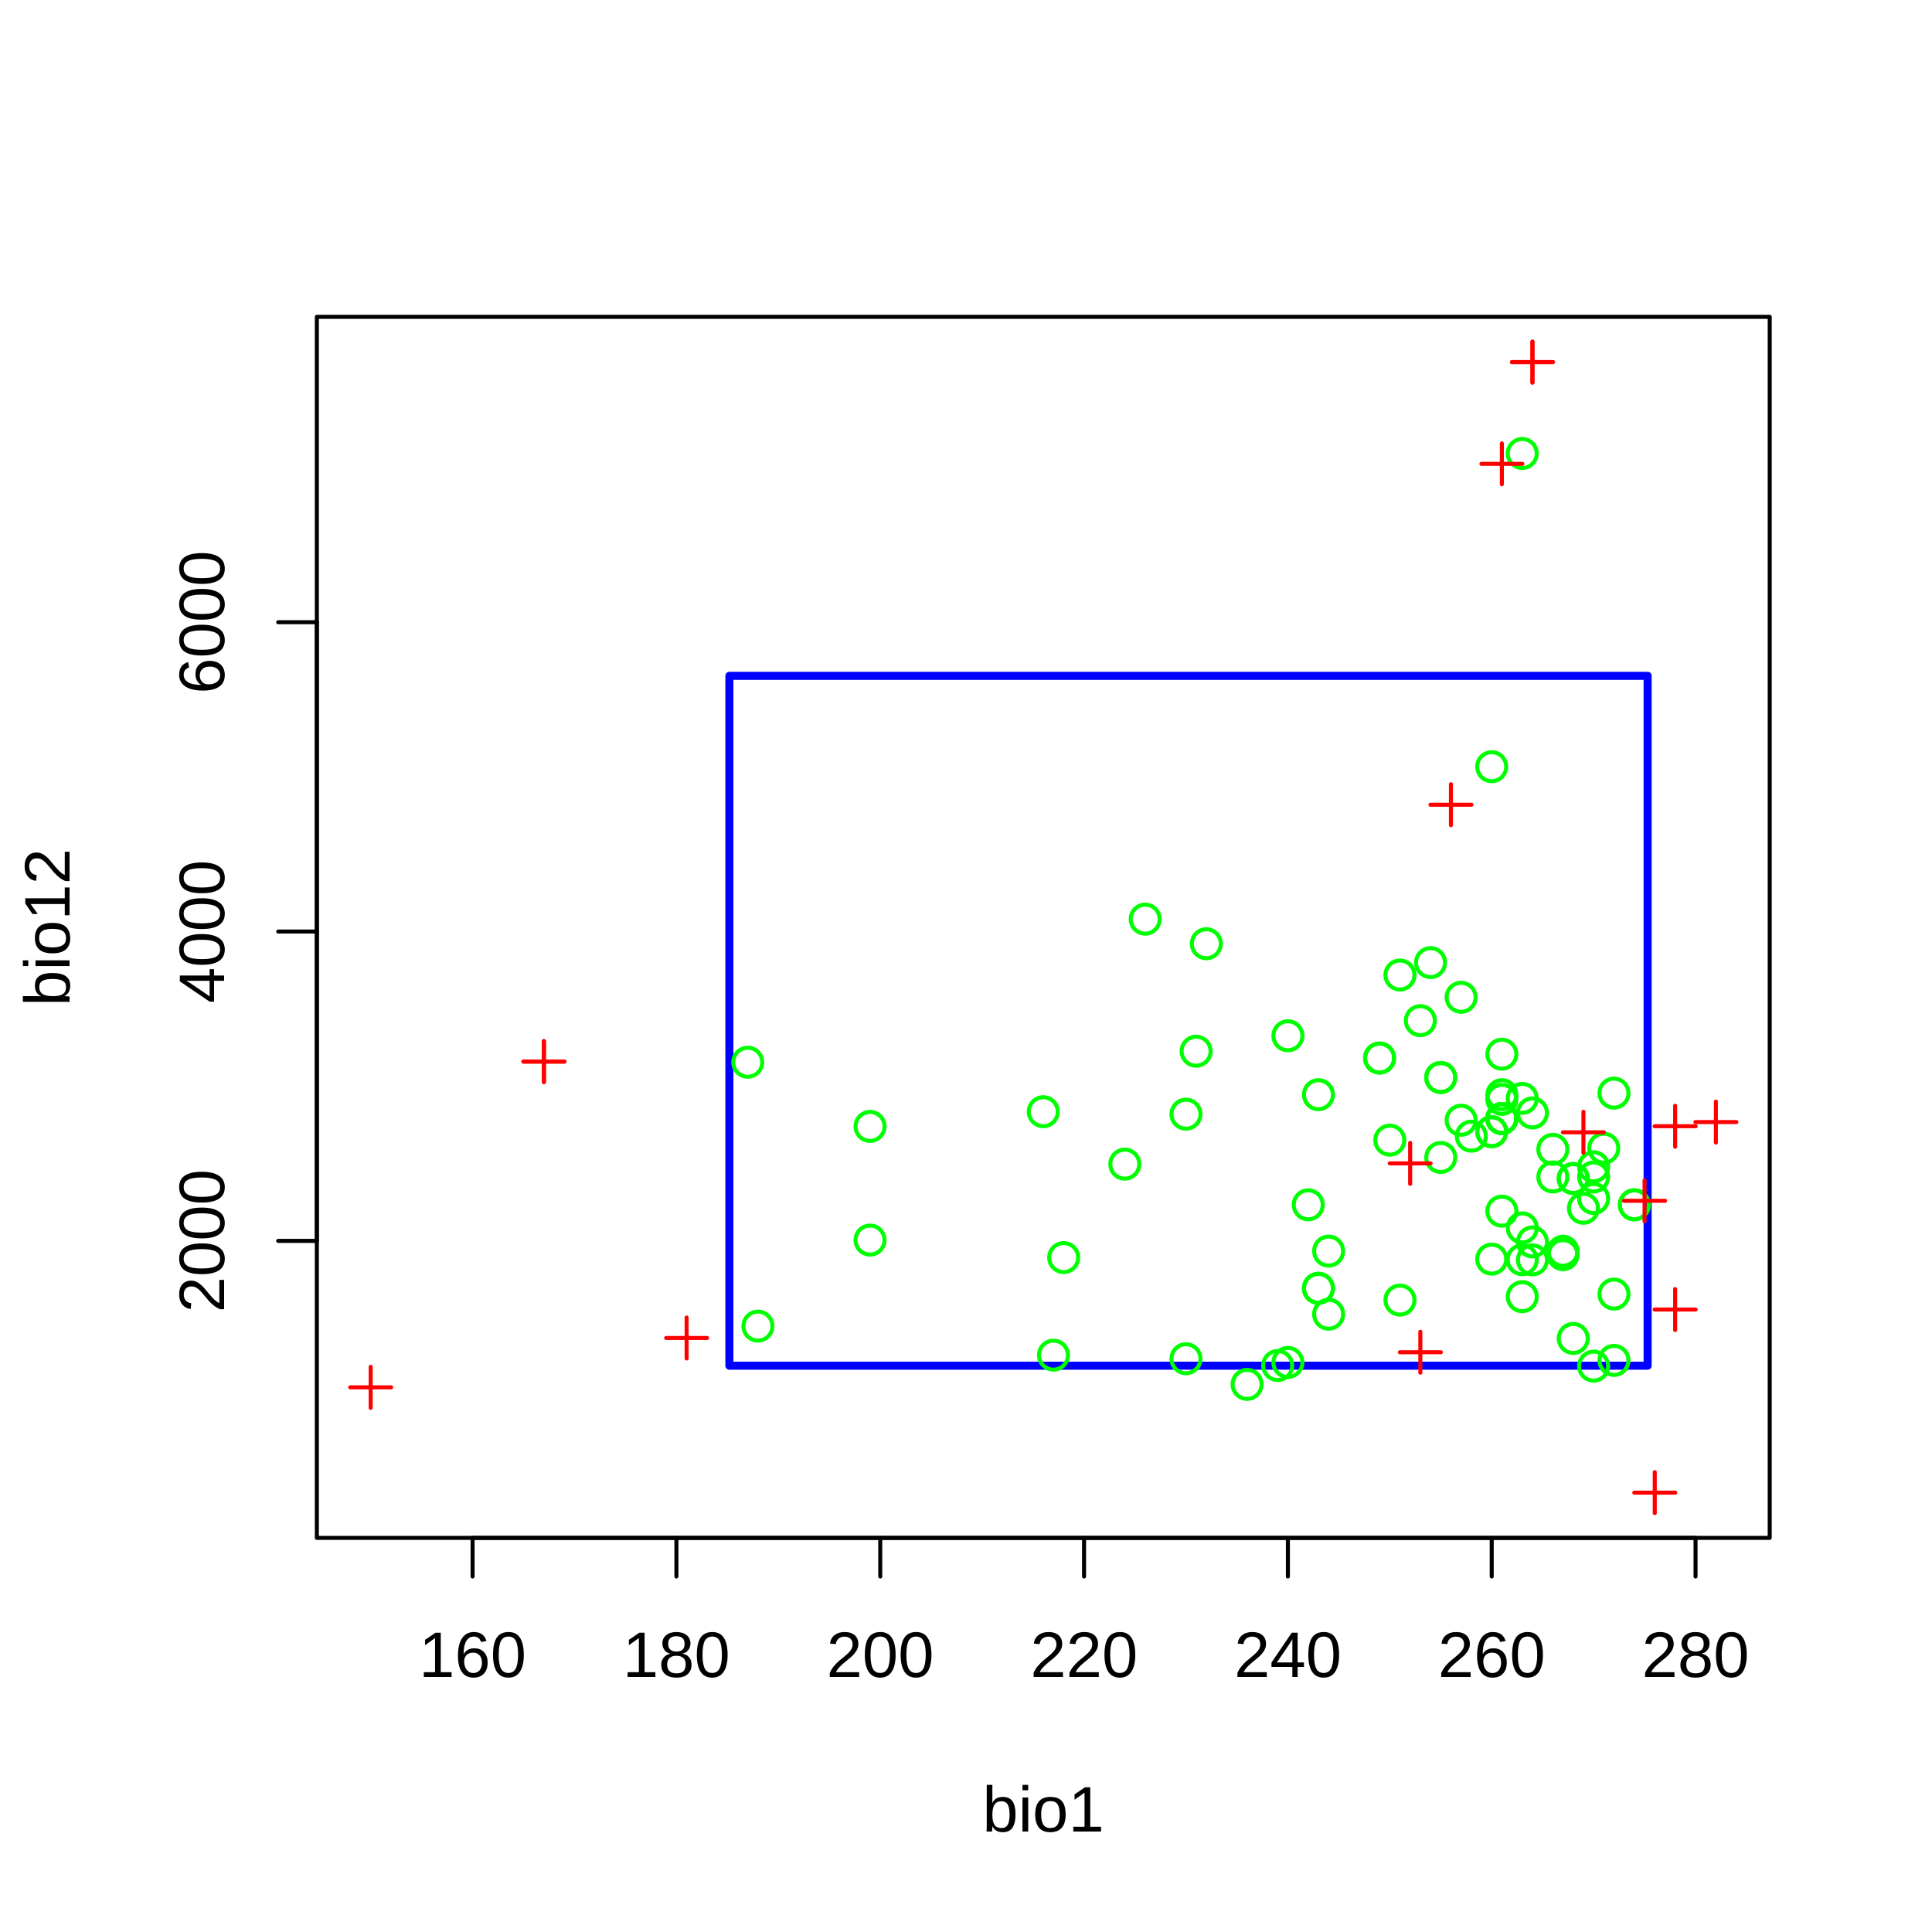
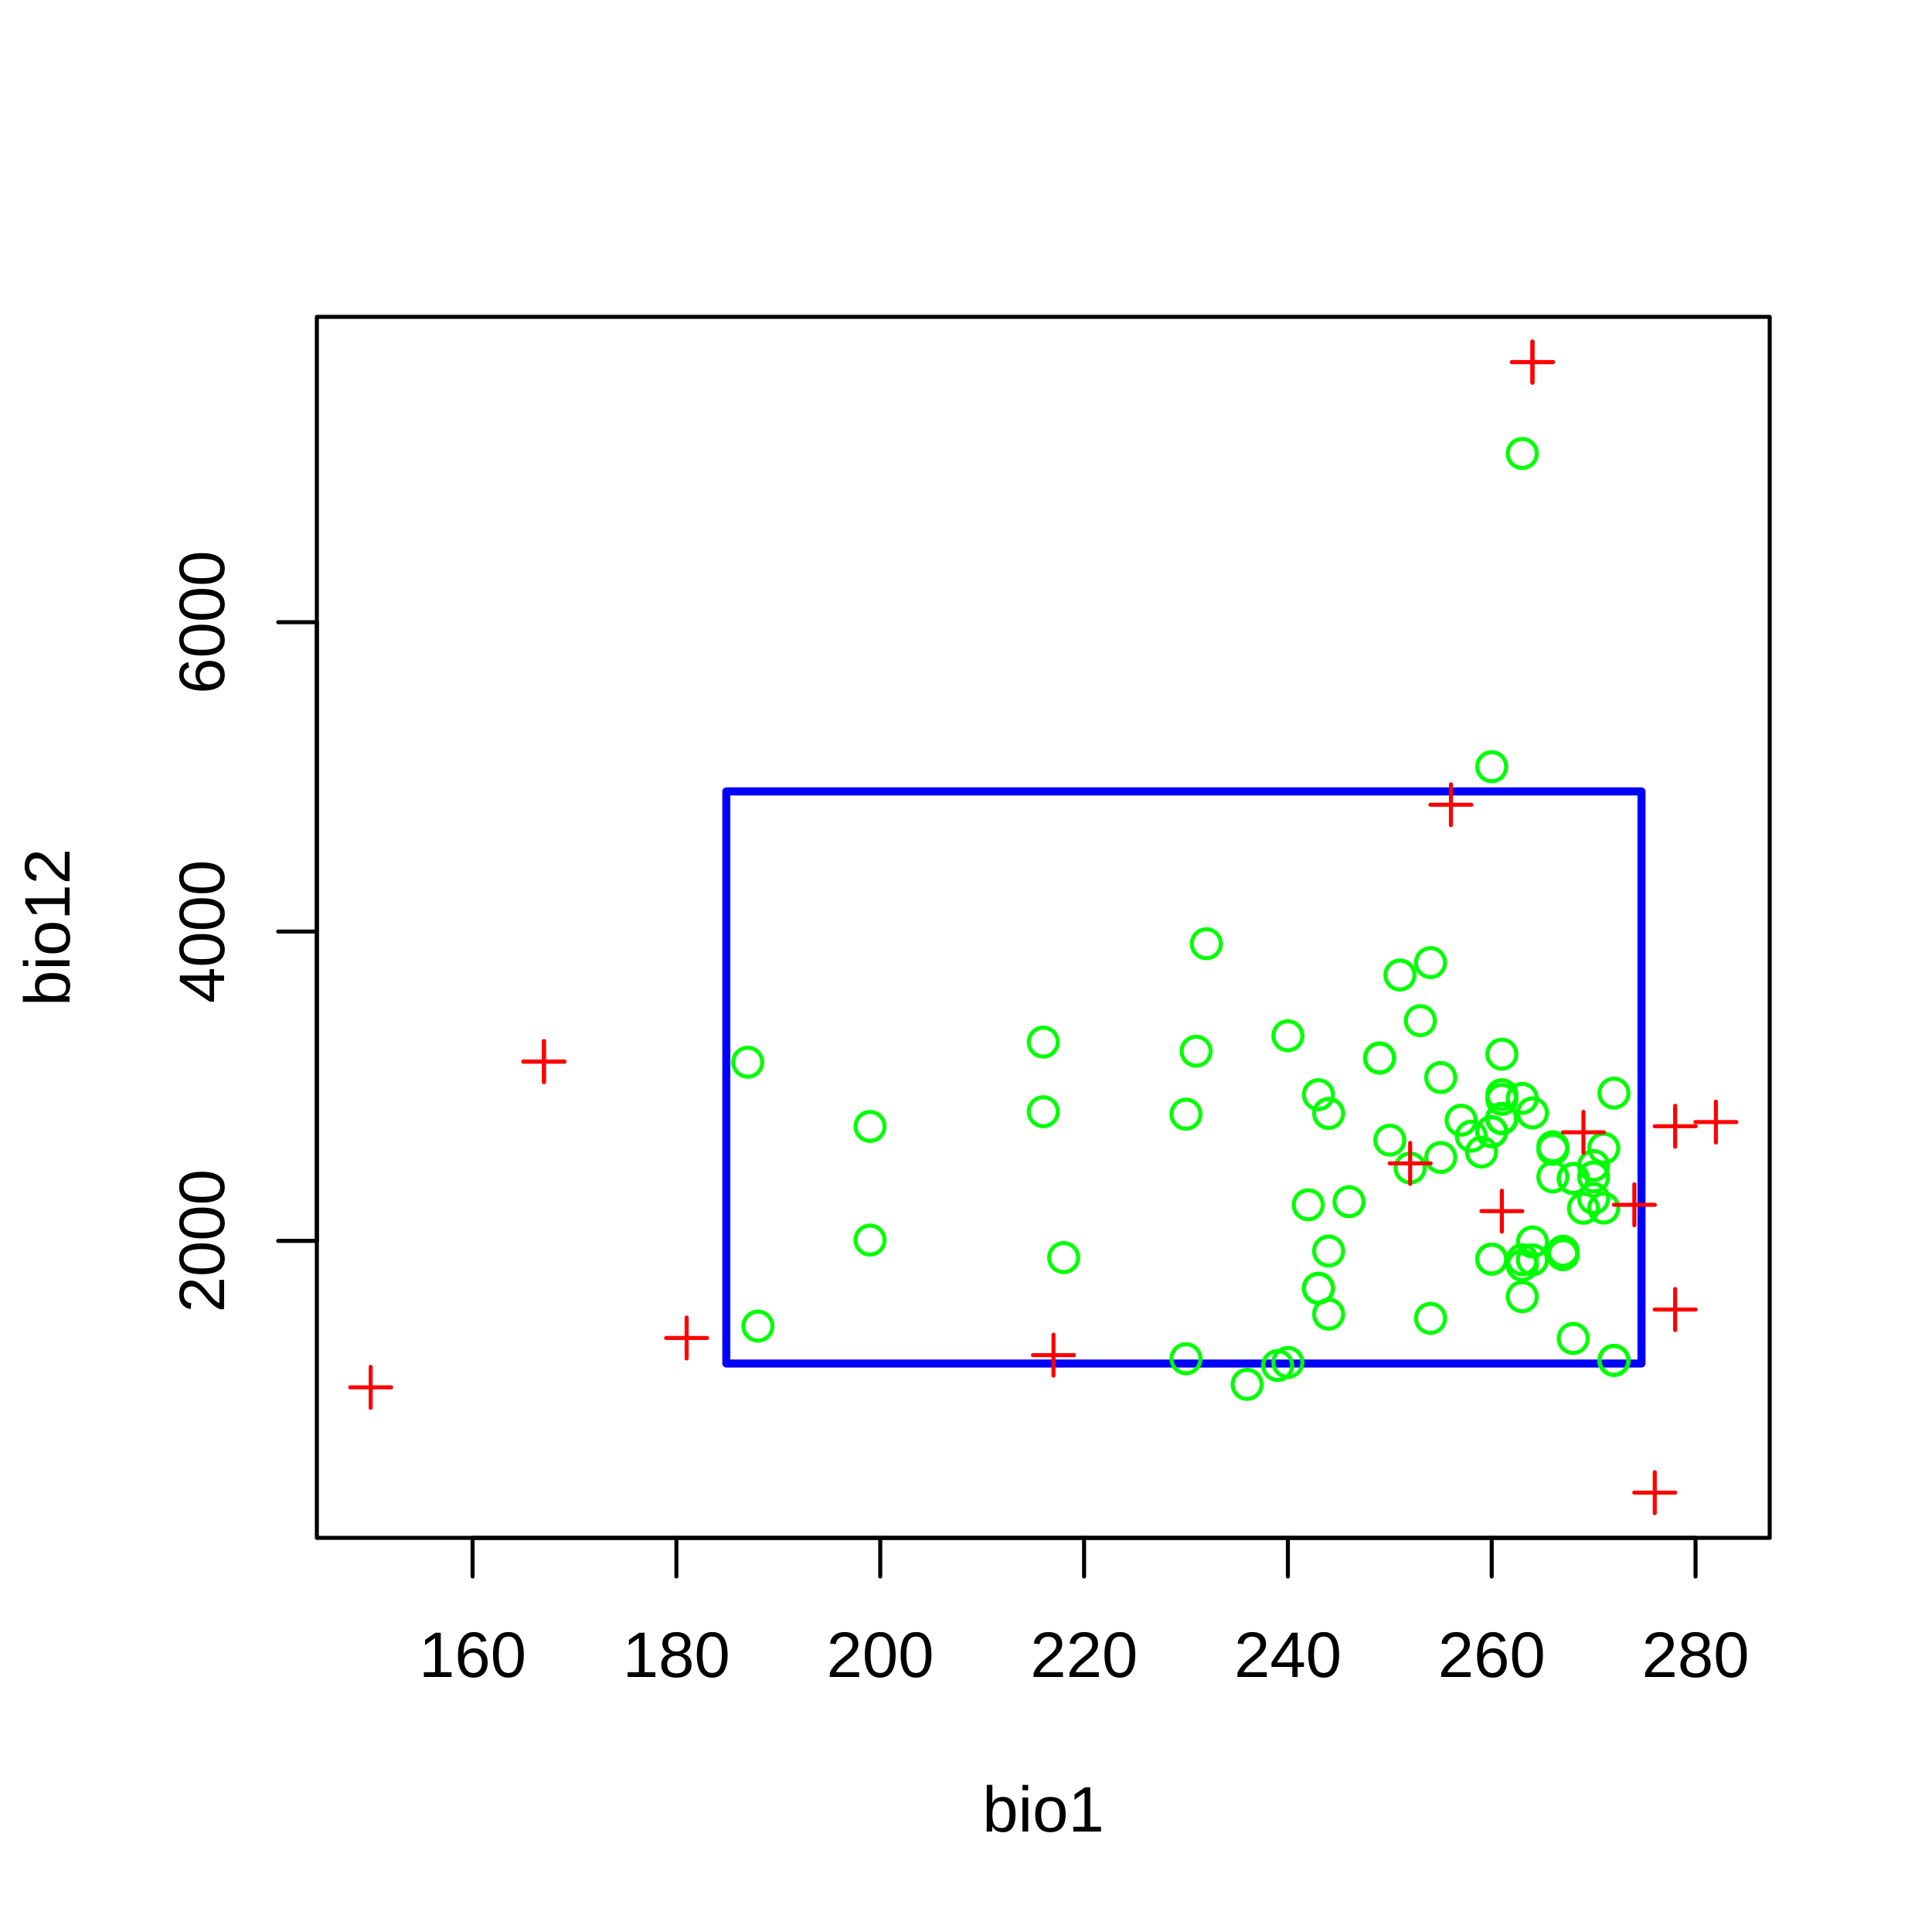
<svg xmlns="http://www.w3.org/2000/svg" class="svglite" width="360.00pt" height="360.00pt" viewBox="0 0 360.00 360.00">
  <defs>
    <style type="text/css">
    .svglite line, .svglite polyline, .svglite polygon, .svglite path, .svglite rect, .svglite circle {
      fill: none;
      stroke: #000000;
      stroke-linecap: round;
      stroke-linejoin: round;
      stroke-miterlimit: 10.00;
    }
    .svglite text {
      white-space: pre;
    }
  </style>
  </defs>
  <rect width="100%" height="100%" style="stroke: none; fill: #FFFFFF;" />
  <defs>
    <clipPath id="cpMC4wMHwzNjAuMDB8MC4wMHwzNjAuMDA=">
      <rect x="0.00" y="0.00" width="360.00" height="360.00" />
    </clipPath>
  </defs>
  <g clip-path="url(#cpMC4wMHwzNjAuMDB8MC4wMHwzNjAuMDA=)">
    <line x1="88.06" y1="286.56" x2="315.94" y2="286.56" style="stroke-width: 0.75;" />
    <line x1="88.06" y1="286.56" x2="88.06" y2="293.76" style="stroke-width: 0.75;" />
    <line x1="126.04" y1="286.56" x2="126.04" y2="293.76" style="stroke-width: 0.75;" />
    <line x1="164.02" y1="286.56" x2="164.02" y2="293.76" style="stroke-width: 0.75;" />
    <line x1="202.00" y1="286.56" x2="202.00" y2="293.76" style="stroke-width: 0.75;" />
    <line x1="239.98" y1="286.56" x2="239.98" y2="293.76" style="stroke-width: 0.75;" />
    <line x1="277.96" y1="286.56" x2="277.96" y2="293.76" style="stroke-width: 0.75;" />
    <line x1="315.94" y1="286.56" x2="315.94" y2="293.76" style="stroke-width: 0.75;" />
    <text x="88.06" y="312.48" text-anchor="middle" style="font-size: 12.00px; font-family: &quot;Arial&quot;;" textLength="20.02px" lengthAdjust="spacingAndGlyphs">160</text>
    <text x="126.04" y="312.48" text-anchor="middle" style="font-size: 12.00px; font-family: &quot;Arial&quot;;" textLength="20.02px" lengthAdjust="spacingAndGlyphs">180</text>
    <text x="164.02" y="312.48" text-anchor="middle" style="font-size: 12.00px; font-family: &quot;Arial&quot;;" textLength="20.02px" lengthAdjust="spacingAndGlyphs">200</text>
    <text x="202.00" y="312.48" text-anchor="middle" style="font-size: 12.00px; font-family: &quot;Arial&quot;;" textLength="20.02px" lengthAdjust="spacingAndGlyphs">220</text>
    <text x="239.98" y="312.48" text-anchor="middle" style="font-size: 12.00px; font-family: &quot;Arial&quot;;" textLength="20.02px" lengthAdjust="spacingAndGlyphs">240</text>
    <text x="277.96" y="312.48" text-anchor="middle" style="font-size: 12.00px; font-family: &quot;Arial&quot;;" textLength="20.02px" lengthAdjust="spacingAndGlyphs">260</text>
    <text x="315.94" y="312.48" text-anchor="middle" style="font-size: 12.00px; font-family: &quot;Arial&quot;;" textLength="20.02px" lengthAdjust="spacingAndGlyphs">280</text>
    <line x1="59.04" y1="231.22" x2="59.04" y2="115.94" style="stroke-width: 0.75;" />
    <line x1="59.04" y1="231.22" x2="51.84" y2="231.22" style="stroke-width: 0.75;" />
    <line x1="59.04" y1="173.58" x2="51.84" y2="173.58" style="stroke-width: 0.75;" />
    <line x1="59.04" y1="115.94" x2="51.84" y2="115.94" style="stroke-width: 0.75;" />
    <text transform="translate(41.76,231.22) rotate(-90)" text-anchor="middle" style="font-size: 12.00px; font-family: &quot;Arial&quot;;" textLength="26.70px" lengthAdjust="spacingAndGlyphs">2000</text>
    <text transform="translate(41.76,173.58) rotate(-90)" text-anchor="middle" style="font-size: 12.00px; font-family: &quot;Arial&quot;;" textLength="26.70px" lengthAdjust="spacingAndGlyphs">4000</text>
    <text transform="translate(41.76,115.94) rotate(-90)" text-anchor="middle" style="font-size: 12.00px; font-family: &quot;Arial&quot;;" textLength="26.70px" lengthAdjust="spacingAndGlyphs">6000</text>
    <polygon points="59.04,286.56 329.76,286.56 329.76,59.04 59.04,59.04 " style="stroke-width: 0.75;" />
    <text x="194.40" y="341.28" text-anchor="middle" style="font-size: 12.00px; font-family: &quot;Arial&quot;;" textLength="22.69px" lengthAdjust="spacingAndGlyphs">bio1</text>
    <text transform="translate(12.96,172.80) rotate(-90)" text-anchor="middle" style="font-size: 12.00px; font-family: &quot;Arial&quot;;" textLength="29.36px" lengthAdjust="spacingAndGlyphs">bio12</text>
  </g>
  <defs>
    <clipPath id="cpNTkuMDR8MzI5Ljc2fDU5LjA0fDI4Ni41Ng==">
      <rect x="59.04" y="59.04" width="270.72" height="227.52" />
    </clipPath>
  </defs>
  <g clip-path="url(#cpNTkuMDR8MzI5Ljc2fDU5LjA0fDI4Ni41Ng==)">
-     <polygon points="135.91,254.48 135.91,125.93 307.01,125.93 307.01,254.48 135.91,254.48 " style="stroke-width: 1.50; stroke: #0000FF;" />
+     <polygon points="135.34,254.07 135.34,147.47 305.87,147.47 305.87,254.07 135.34,254.07 " style="stroke-width: 1.50; stroke: #0000FF;" />
    <circle cx="283.65" cy="241.62" r="2.70" style="stroke-width: 0.75; stroke: #00FF00;" />
    <circle cx="245.67" cy="240.06" r="2.70" style="stroke-width: 0.75; stroke: #00FF00;" />
    <circle cx="245.67" cy="240.06" r="2.70" style="stroke-width: 0.75; stroke: #00FF00;" />
    <circle cx="239.98" cy="253.87" r="2.70" style="stroke-width: 0.75; stroke: #00FF00;" />
-     <circle cx="304.54" cy="224.50" r="2.70" style="stroke-width: 0.75; stroke: #00FF00;" />
+     <circle cx="298.84" cy="225.11" r="2.70" style="stroke-width: 0.75; stroke: #00FF00;" />
    <circle cx="289.35" cy="214.16" r="2.70" style="stroke-width: 0.75; stroke: #00FF00;" />
-     <circle cx="304.54" cy="224.50" r="2.70" style="stroke-width: 0.75; stroke: #00FF00;" />
+     <circle cx="289.35" cy="213.69" r="2.70" style="stroke-width: 0.75; stroke: #00FF00;" />
    <circle cx="238.08" cy="254.44" r="2.70" style="stroke-width: 0.75; stroke: #00FF00;" />
-     <circle cx="260.86" cy="242.25" r="2.70" style="stroke-width: 0.75; stroke: #00FF00;" />
    <circle cx="298.84" cy="213.95" r="2.70" style="stroke-width: 0.75; stroke: #00FF00;" />
    <circle cx="295.05" cy="225.14" r="2.70" style="stroke-width: 0.75; stroke: #00FF00;" />
    <circle cx="296.95" cy="223.32" r="2.70" style="stroke-width: 0.75; stroke: #00FF00;" />
+     <circle cx="283.65" cy="235.77" r="2.70" style="stroke-width: 0.75; stroke: #00FF00;" />
    <circle cx="283.65" cy="234.73" r="2.70" style="stroke-width: 0.75; stroke: #00FF00;" />
    <circle cx="277.96" cy="234.62" r="2.70" style="stroke-width: 0.75; stroke: #00FF00;" />
-     <circle cx="296.95" cy="217.41" r="2.70" style="stroke-width: 0.75; stroke: #00FF00;" />
+     <circle cx="277.96" cy="234.62" r="2.70" style="stroke-width: 0.75; stroke: #00FF00;" />
+     <circle cx="296.95" cy="217.18" r="2.70" style="stroke-width: 0.75; stroke: #00FF00;" />
    <circle cx="296.95" cy="219.31" r="2.70" style="stroke-width: 0.75; stroke: #00FF00;" />
    <circle cx="274.16" cy="211.71" r="2.70" style="stroke-width: 0.75; stroke: #00FF00;" />
    <circle cx="194.40" cy="207.15" r="2.70" style="stroke-width: 0.75; stroke: #00FF00;" />
    <circle cx="162.12" cy="231.07" r="2.70" style="stroke-width: 0.75; stroke: #00FF00;" />
-     <circle cx="279.85" cy="225.68" r="2.70" style="stroke-width: 0.75; stroke: #00FF00;" />
    <circle cx="224.78" cy="175.85" r="2.70" style="stroke-width: 0.75; stroke: #00FF00;" />
    <circle cx="293.15" cy="249.40" r="2.70" style="stroke-width: 0.75; stroke: #00FF00;" />
    <circle cx="247.57" cy="244.88" r="2.70" style="stroke-width: 0.75; stroke: #00FF00;" />
+     <circle cx="266.56" cy="245.65" r="2.70" style="stroke-width: 0.75; stroke: #00FF00;" />
    <circle cx="260.86" cy="181.68" r="2.70" style="stroke-width: 0.75; stroke: #00FF00;" />
    <circle cx="283.65" cy="84.50" r="2.70" style="stroke-width: 0.75; stroke: #00FF00;" />
    <circle cx="277.96" cy="210.87" r="2.70" style="stroke-width: 0.75; stroke: #00FF00;" />
    <circle cx="243.77" cy="224.50" r="2.70" style="stroke-width: 0.75; stroke: #00FF00;" />
-     <circle cx="300.74" cy="241.13" r="2.70" style="stroke-width: 0.75; stroke: #00FF00;" />
    <circle cx="258.97" cy="212.45" r="2.70" style="stroke-width: 0.75; stroke: #00FF00;" />
    <circle cx="300.74" cy="203.69" r="2.70" style="stroke-width: 0.75; stroke: #00FF00;" />
    <circle cx="139.33" cy="197.93" r="2.70" style="stroke-width: 0.75; stroke: #00FF00;" />
+     <circle cx="251.37" cy="223.92" r="2.70" style="stroke-width: 0.75; stroke: #00FF00;" />
    <circle cx="141.23" cy="247.10" r="2.70" style="stroke-width: 0.75; stroke: #00FF00;" />
    <circle cx="279.85" cy="203.98" r="2.70" style="stroke-width: 0.75; stroke: #00FF00;" />
    <circle cx="272.26" cy="208.74" r="2.70" style="stroke-width: 0.75; stroke: #00FF00;" />
    <circle cx="300.74" cy="253.49" r="2.70" style="stroke-width: 0.75; stroke: #00FF00;" />
-     <circle cx="209.59" cy="216.92" r="2.70" style="stroke-width: 0.75; stroke: #00FF00;" />
-     <circle cx="272.26" cy="185.83" r="2.70" style="stroke-width: 0.75; stroke: #00FF00;" />
-     <circle cx="196.30" cy="252.51" r="2.70" style="stroke-width: 0.75; stroke: #00FF00;" />
+     <circle cx="300.74" cy="253.49" r="2.70" style="stroke-width: 0.75; stroke: #00FF00;" />
+     <circle cx="194.40" cy="194.18" r="2.70" style="stroke-width: 0.75; stroke: #00FF00;" />
+     <circle cx="247.57" cy="207.47" r="2.70" style="stroke-width: 0.75; stroke: #00FF00;" />
    <circle cx="247.57" cy="233.12" r="2.70" style="stroke-width: 0.75; stroke: #00FF00;" />
    <circle cx="239.98" cy="193.00" r="2.70" style="stroke-width: 0.75; stroke: #00FF00;" />
-     <circle cx="213.39" cy="171.27" r="2.70" style="stroke-width: 0.75; stroke: #00FF00;" />
    <circle cx="220.99" cy="207.61" r="2.70" style="stroke-width: 0.75; stroke: #00FF00;" />
    <circle cx="198.20" cy="234.33" r="2.70" style="stroke-width: 0.75; stroke: #00FF00;" />
    <circle cx="277.96" cy="142.86" r="2.70" style="stroke-width: 0.75; stroke: #00FF00;" />
+     <circle cx="262.76" cy="217.64" r="2.70" style="stroke-width: 0.75; stroke: #00FF00;" />
    <circle cx="264.66" cy="190.18" r="2.70" style="stroke-width: 0.75; stroke: #00FF00;" />
    <circle cx="266.56" cy="179.37" r="2.70" style="stroke-width: 0.75; stroke: #00FF00;" />
-     <circle cx="268.46" cy="200.78" r="2.70" style="stroke-width: 0.75; stroke: #00FF00;" />
    <circle cx="162.12" cy="209.89" r="2.70" style="stroke-width: 0.75; stroke: #00FF00;" />
    <circle cx="222.88" cy="195.88" r="2.70" style="stroke-width: 0.75; stroke: #00FF00;" />
+     <circle cx="276.06" cy="214.67" r="2.70" style="stroke-width: 0.75; stroke: #00FF00;" />
    <circle cx="268.46" cy="200.78" r="2.70" style="stroke-width: 0.75; stroke: #00FF00;" />
    <circle cx="279.85" cy="208.42" r="2.70" style="stroke-width: 0.75; stroke: #00FF00;" />
    <circle cx="279.85" cy="208.42" r="2.70" style="stroke-width: 0.75; stroke: #00FF00;" />
    <circle cx="279.85" cy="208.42" r="2.70" style="stroke-width: 0.75; stroke: #00FF00;" />
    <circle cx="279.85" cy="208.42" r="2.70" style="stroke-width: 0.75; stroke: #00FF00;" />
    <circle cx="245.67" cy="203.98" r="2.70" style="stroke-width: 0.75; stroke: #00FF00;" />
    <circle cx="285.55" cy="231.42" r="2.70" style="stroke-width: 0.75; stroke: #00FF00;" />
    <circle cx="277.96" cy="210.87" r="2.70" style="stroke-width: 0.75; stroke: #00FF00;" />
    <circle cx="291.25" cy="233.75" r="2.70" style="stroke-width: 0.75; stroke: #00FF00;" />
    <circle cx="279.85" cy="208.42" r="2.70" style="stroke-width: 0.75; stroke: #00FF00;" />
    <circle cx="268.46" cy="215.68" r="2.70" style="stroke-width: 0.75; stroke: #00FF00;" />
    <circle cx="291.25" cy="233.75" r="2.70" style="stroke-width: 0.75; stroke: #00FF00;" />
    <circle cx="291.25" cy="233.75" r="2.70" style="stroke-width: 0.75; stroke: #00FF00;" />
    <circle cx="289.35" cy="219.31" r="2.70" style="stroke-width: 0.75; stroke: #00FF00;" />
    <circle cx="279.85" cy="196.43" r="2.70" style="stroke-width: 0.75; stroke: #00FF00;" />
    <circle cx="285.55" cy="207.38" r="2.70" style="stroke-width: 0.75; stroke: #00FF00;" />
    <circle cx="293.15" cy="219.60" r="2.70" style="stroke-width: 0.75; stroke: #00FF00;" />
    <circle cx="279.85" cy="204.85" r="2.70" style="stroke-width: 0.75; stroke: #00FF00;" />
    <circle cx="283.65" cy="204.67" r="2.70" style="stroke-width: 0.75; stroke: #00FF00;" />
    <circle cx="293.15" cy="219.60" r="2.70" style="stroke-width: 0.75; stroke: #00FF00;" />
    <circle cx="291.25" cy="233.15" r="2.70" style="stroke-width: 0.75; stroke: #00FF00;" />
-     <circle cx="283.65" cy="228.80" r="2.70" style="stroke-width: 0.75; stroke: #00FF00;" />
    <circle cx="285.55" cy="234.76" r="2.70" style="stroke-width: 0.75; stroke: #00FF00;" />
    <circle cx="257.07" cy="197.15" r="2.70" style="stroke-width: 0.75; stroke: #00FF00;" />
    <circle cx="257.07" cy="197.15" r="2.70" style="stroke-width: 0.75; stroke: #00FF00;" />
    <circle cx="232.38" cy="257.96" r="2.70" style="stroke-width: 0.75; stroke: #00FF00;" />
-     <circle cx="296.95" cy="254.56" r="2.70" style="stroke-width: 0.75; stroke: #00FF00;" />
    <circle cx="220.99" cy="253.18" r="2.70" style="stroke-width: 0.75; stroke: #00FF00;" />
    <line x1="258.95" y1="216.78" x2="266.58" y2="216.78" style="stroke-width: 0.75; stroke: #FF0000;" />
    <line x1="262.76" y1="220.60" x2="262.76" y2="212.96" style="stroke-width: 0.75; stroke: #FF0000;" />
-     <line x1="302.62" y1="223.75" x2="310.26" y2="223.75" style="stroke-width: 0.75; stroke: #FF0000;" />
-     <line x1="306.44" y1="227.57" x2="306.44" y2="219.93" style="stroke-width: 0.75; stroke: #FF0000;" />
+     <line x1="300.72" y1="224.50" x2="308.36" y2="224.50" style="stroke-width: 0.75; stroke: #FF0000;" />
+     <line x1="304.54" y1="228.32" x2="304.54" y2="220.68" style="stroke-width: 0.75; stroke: #FF0000;" />
    <line x1="124.12" y1="249.31" x2="131.75" y2="249.31" style="stroke-width: 0.75; stroke: #FF0000;" />
    <line x1="127.94" y1="253.13" x2="127.94" y2="245.50" style="stroke-width: 0.75; stroke: #FF0000;" />
+     <line x1="276.04" y1="225.68" x2="283.67" y2="225.68" style="stroke-width: 0.75; stroke: #FF0000;" />
+     <line x1="279.85" y1="229.50" x2="279.85" y2="221.86" style="stroke-width: 0.75; stroke: #FF0000;" />
    <line x1="281.73" y1="67.47" x2="289.37" y2="67.47" style="stroke-width: 0.75; stroke: #FF0000;" />
    <line x1="285.55" y1="71.29" x2="285.55" y2="63.65" style="stroke-width: 0.75; stroke: #FF0000;" />
    <line x1="281.73" y1="67.47" x2="289.37" y2="67.47" style="stroke-width: 0.75; stroke: #FF0000;" />
    <line x1="285.55" y1="71.29" x2="285.55" y2="63.65" style="stroke-width: 0.75; stroke: #FF0000;" />
    <line x1="308.32" y1="244.01" x2="315.96" y2="244.01" style="stroke-width: 0.75; stroke: #FF0000;" />
    <line x1="312.14" y1="247.83" x2="312.14" y2="240.19" style="stroke-width: 0.75; stroke: #FF0000;" />
    <line x1="65.25" y1="258.51" x2="72.89" y2="258.51" style="stroke-width: 0.75; stroke: #FF0000;" />
    <line x1="69.07" y1="262.33" x2="69.07" y2="254.69" style="stroke-width: 0.75; stroke: #FF0000;" />
    <line x1="304.52" y1="278.13" x2="312.16" y2="278.13" style="stroke-width: 0.75; stroke: #FF0000;" />
    <line x1="308.34" y1="281.95" x2="308.34" y2="274.31" style="stroke-width: 0.75; stroke: #FF0000;" />
    <line x1="266.54" y1="149.95" x2="274.18" y2="149.95" style="stroke-width: 0.75; stroke: #FF0000;" />
    <line x1="270.36" y1="153.76" x2="270.36" y2="146.13" style="stroke-width: 0.75; stroke: #FF0000;" />
    <line x1="315.91" y1="209.08" x2="323.55" y2="209.08" style="stroke-width: 0.75; stroke: #FF0000;" />
    <line x1="319.73" y1="212.90" x2="319.73" y2="205.26" style="stroke-width: 0.75; stroke: #FF0000;" />
-     <line x1="276.04" y1="86.43" x2="283.67" y2="86.43" style="stroke-width: 0.75; stroke: #FF0000;" />
-     <line x1="279.85" y1="90.25" x2="279.85" y2="82.61" style="stroke-width: 0.75; stroke: #FF0000;" />
    <line x1="97.53" y1="197.81" x2="105.17" y2="197.81" style="stroke-width: 0.75; stroke: #FF0000;" />
    <line x1="101.35" y1="201.63" x2="101.35" y2="194.00" style="stroke-width: 0.75; stroke: #FF0000;" />
    <line x1="97.53" y1="197.81" x2="105.17" y2="197.81" style="stroke-width: 0.75; stroke: #FF0000;" />
    <line x1="101.35" y1="201.63" x2="101.35" y2="194.00" style="stroke-width: 0.75; stroke: #FF0000;" />
-     <line x1="260.84" y1="251.97" x2="268.48" y2="251.97" style="stroke-width: 0.75; stroke: #FF0000;" />
-     <line x1="264.66" y1="255.78" x2="264.66" y2="248.15" style="stroke-width: 0.75; stroke: #FF0000;" />
+     <line x1="192.48" y1="252.51" x2="200.12" y2="252.51" style="stroke-width: 0.75; stroke: #FF0000;" />
+     <line x1="196.30" y1="256.33" x2="196.30" y2="248.69" style="stroke-width: 0.75; stroke: #FF0000;" />
    <line x1="291.23" y1="210.99" x2="298.86" y2="210.99" style="stroke-width: 0.75; stroke: #FF0000;" />
    <line x1="295.05" y1="214.80" x2="295.05" y2="207.17" style="stroke-width: 0.75; stroke: #FF0000;" />
    <line x1="308.32" y1="209.86" x2="315.96" y2="209.86" style="stroke-width: 0.75; stroke: #FF0000;" />
    <line x1="312.14" y1="213.68" x2="312.14" y2="206.04" style="stroke-width: 0.75; stroke: #FF0000;" />
  </g>
</svg>
